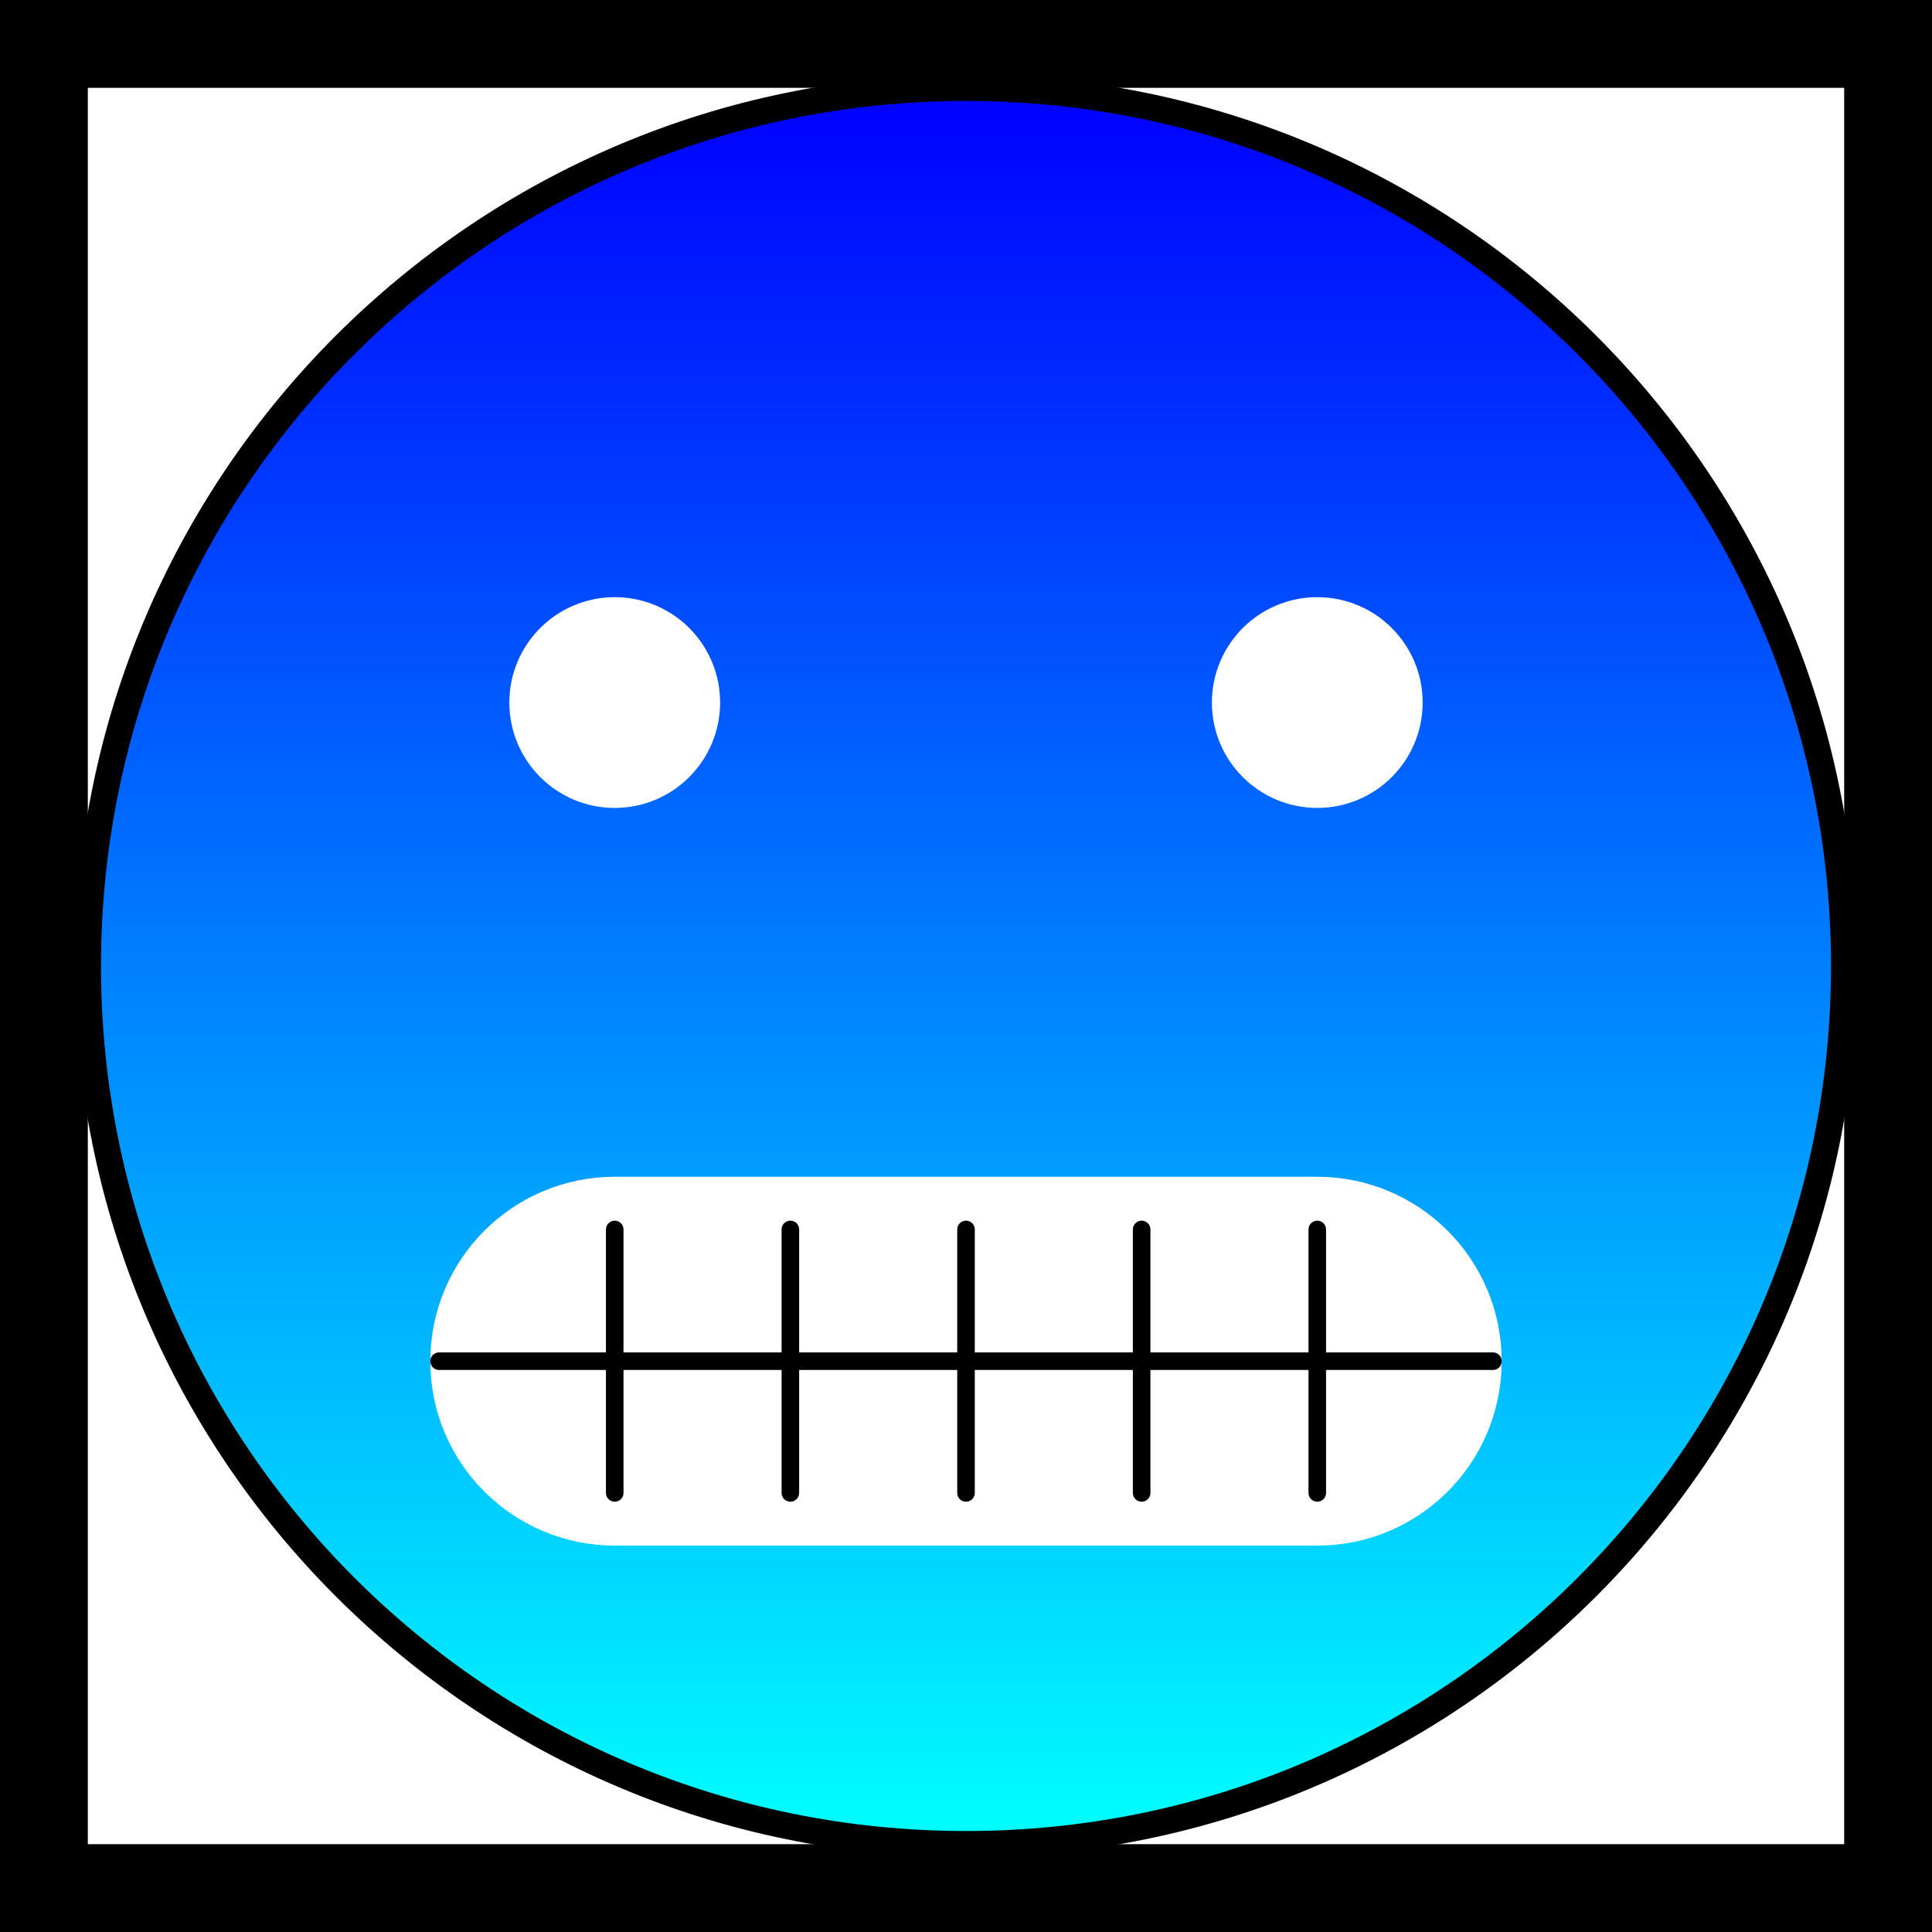
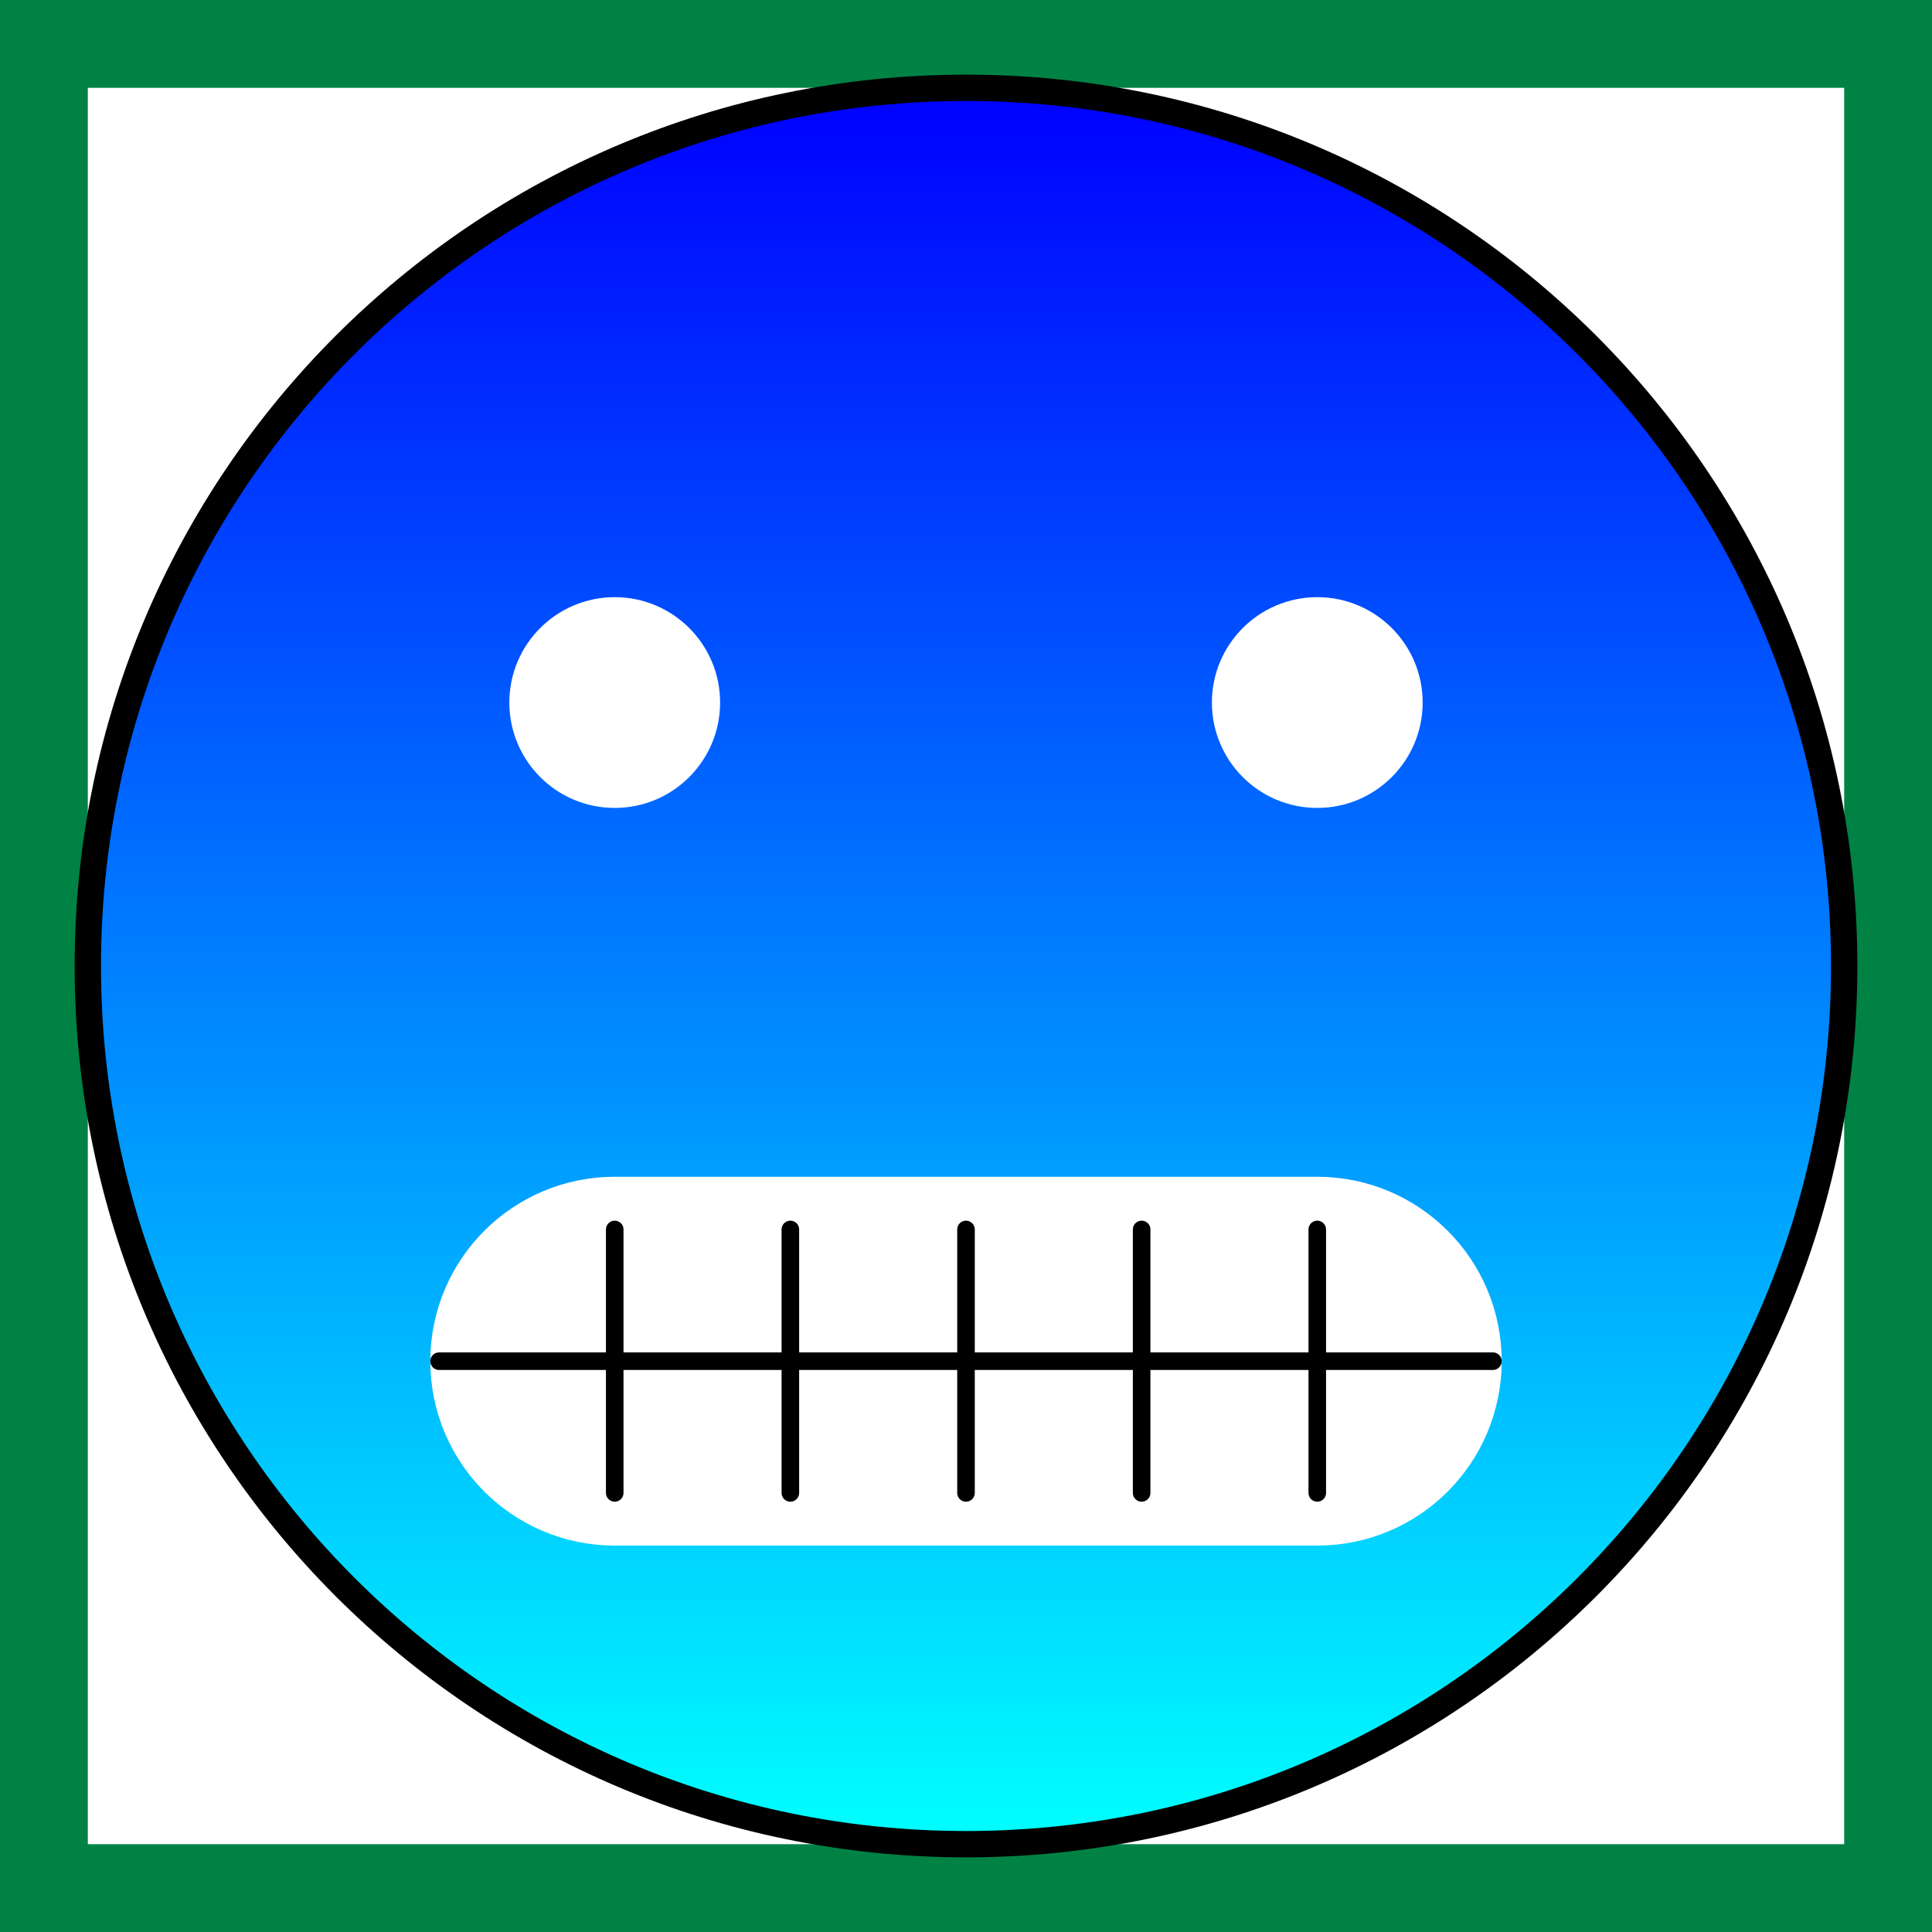
<svg xmlns="http://www.w3.org/2000/svg" width="220" height="220" viewBox="-110 -110 220 220" preserveAspectRatio="xMinYMin meet">
  <defs>
    <linearGradient id="grad" x1="0%" y1="0%" x2="0%" y2="100%">
      <stop offset="0%" style="stop-color:rgb(0,0,255);stop-opacity:1" />
      <stop offset="100%" style="stop-color:rgb(0,255,255);stop-opacity:1" />
    </linearGradient>
  </defs>
-   <rect x="-110" y="-110" width="220" height="220" fill="#fff" stroke-width="20" stroke="#000" />
+   <rect x="-110" y="-110" width="220" height="220" fill="#fff" stroke-width="20" stroke="#008245" />
  <circle x="0" y="0" r="100" fill="url(#grad)" stroke-width="3" stroke="#000" />
  <circle cx="-40" cy="-30" r="10" style="stroke:#fff;stroke-width:4;fill:#fff;opacity:1;" />
  <circle cx="40" cy="-30" r="10" style="stroke:#fff;stroke-width:4;fill:#fff;opacity:1;" />
  <path class="smile" d="M0 30 L-40 30   A 15,15 1 0,0 -40,60   L40 60   A 15,15 1 0,0 40 30  L0 30" style="stroke:#fff;stroke-width:12;stroke-linecap:round;fill:#fff;opacity:1;" />
  <path class="teeth" d="M-40 30 L-40 60   M-20 30 L-20 60   M0 30 L0 60   M20 30 L20 60   M40 30 L40 60   M-60 45 L60 45" style="stroke:#000;stroke-width:2;stroke-linecap:round;fill:none;opacity:1;" />
</svg>
